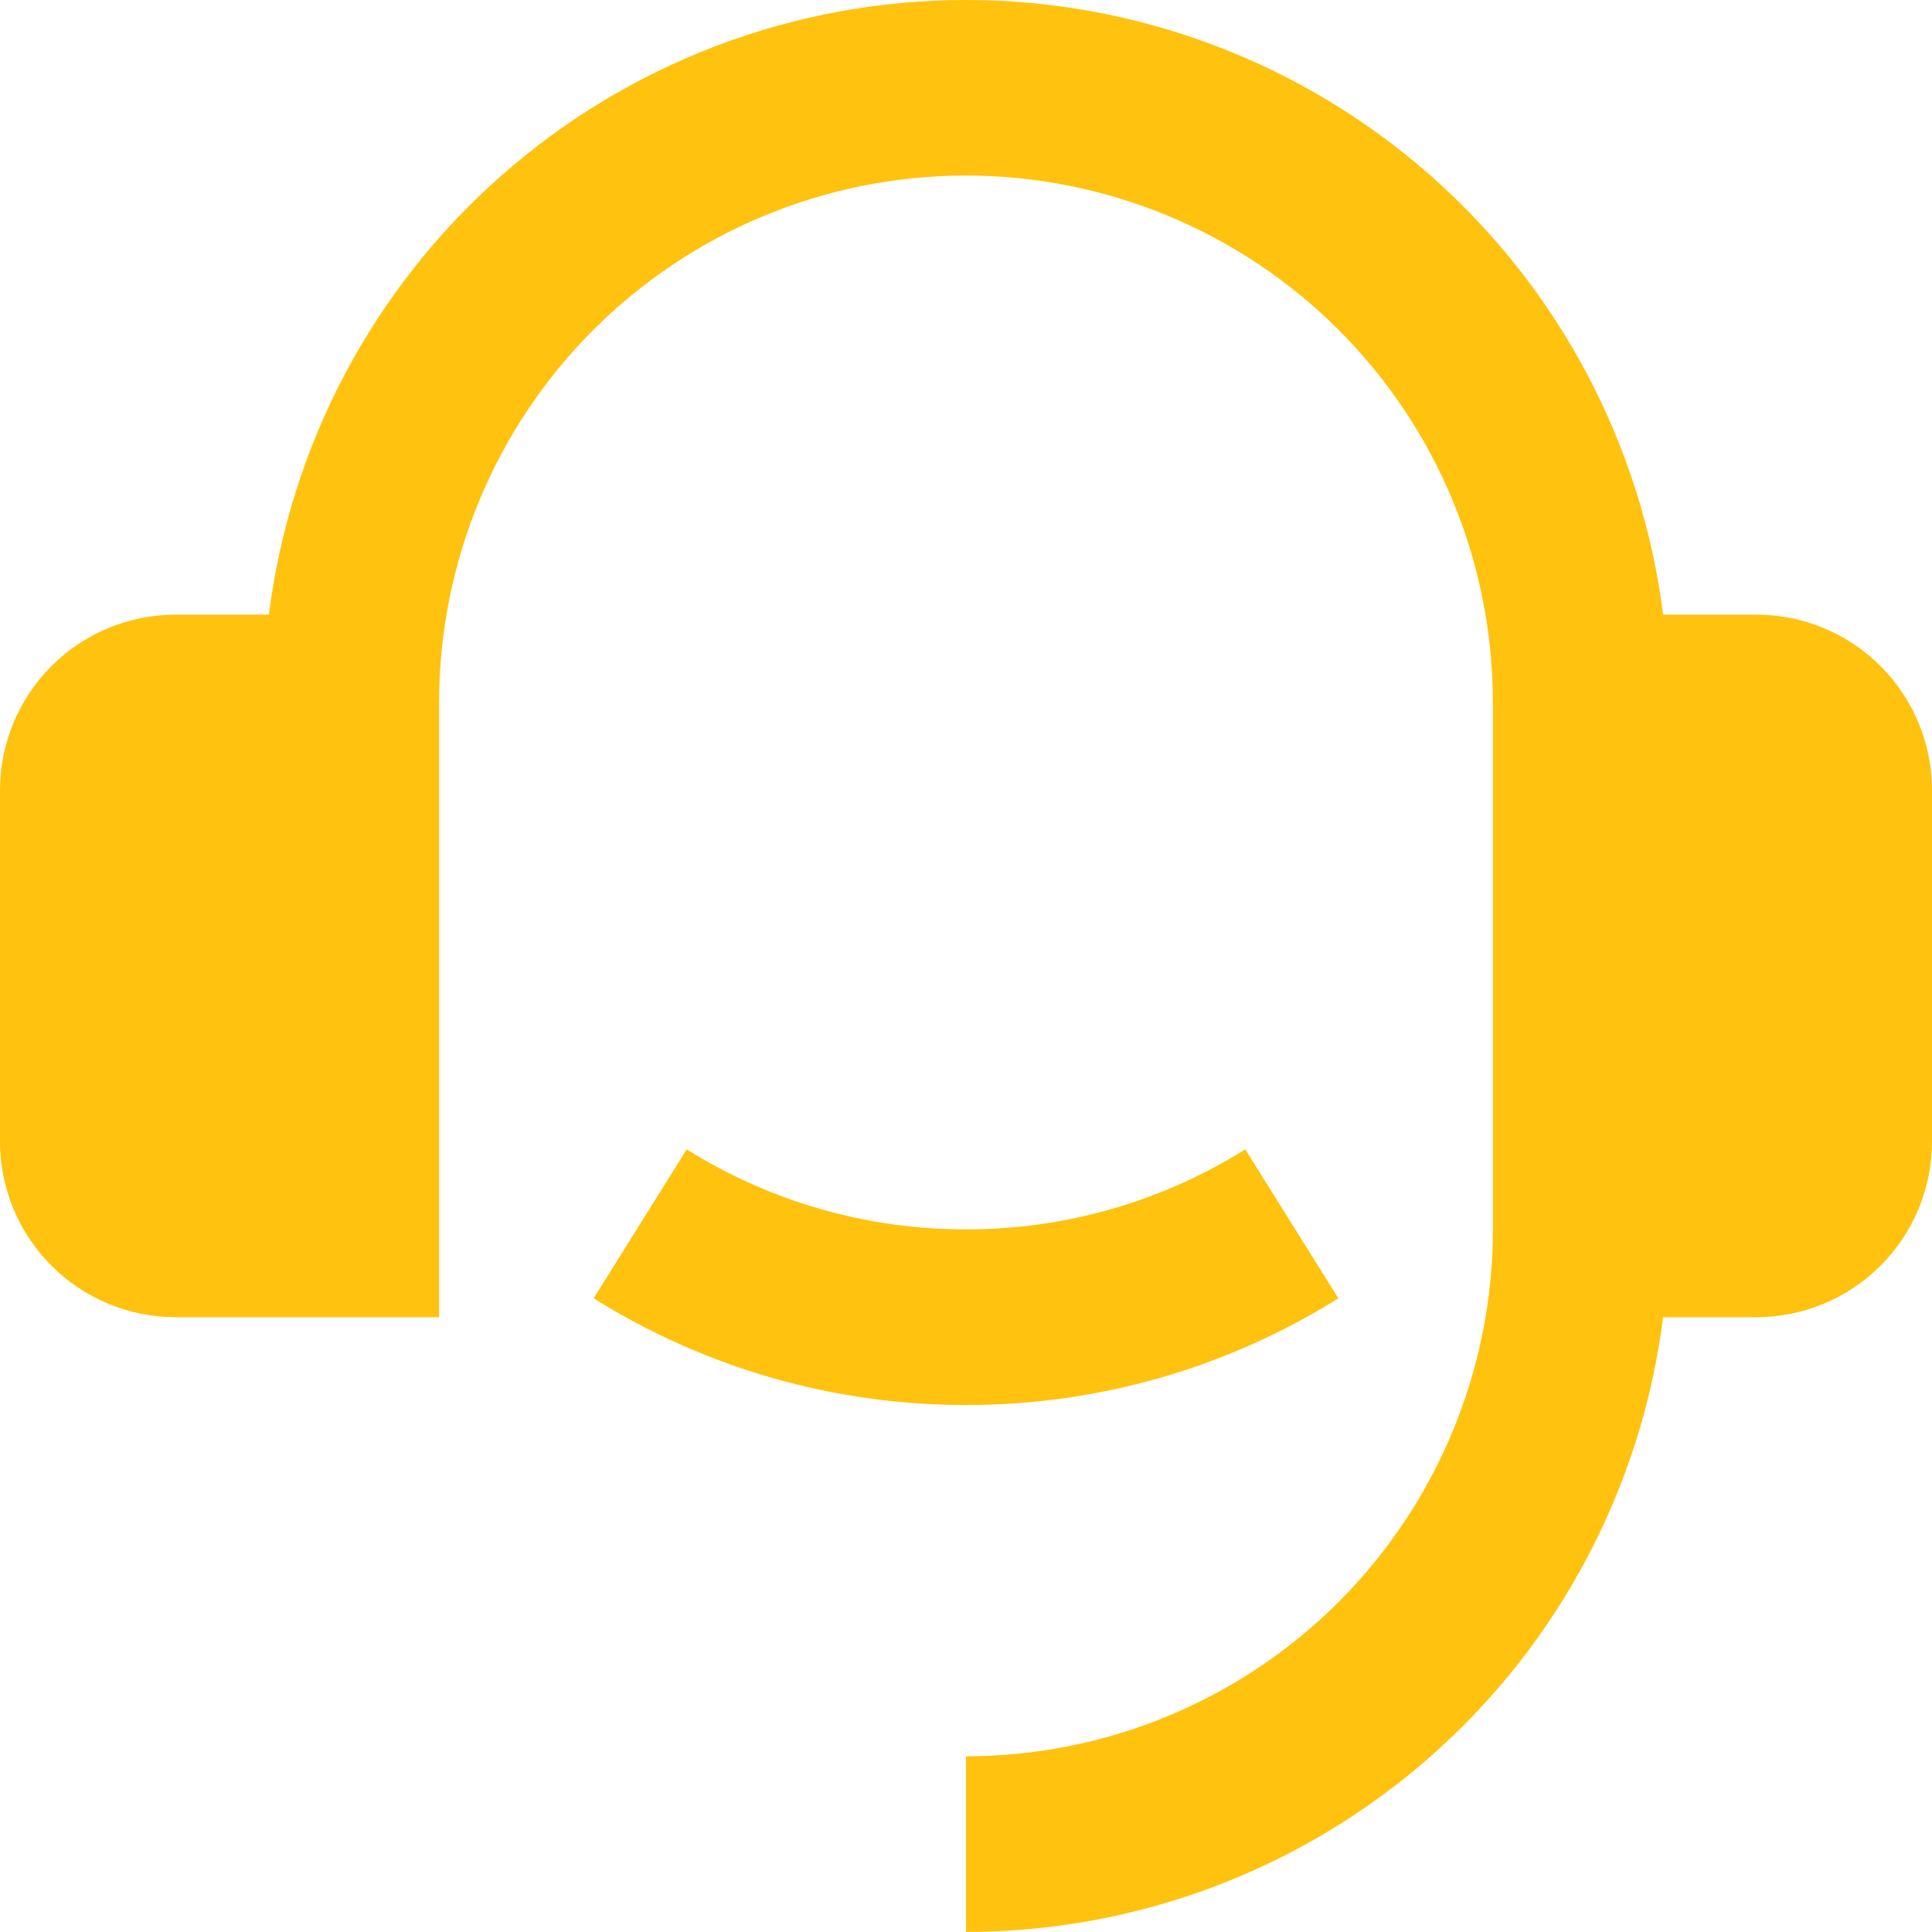
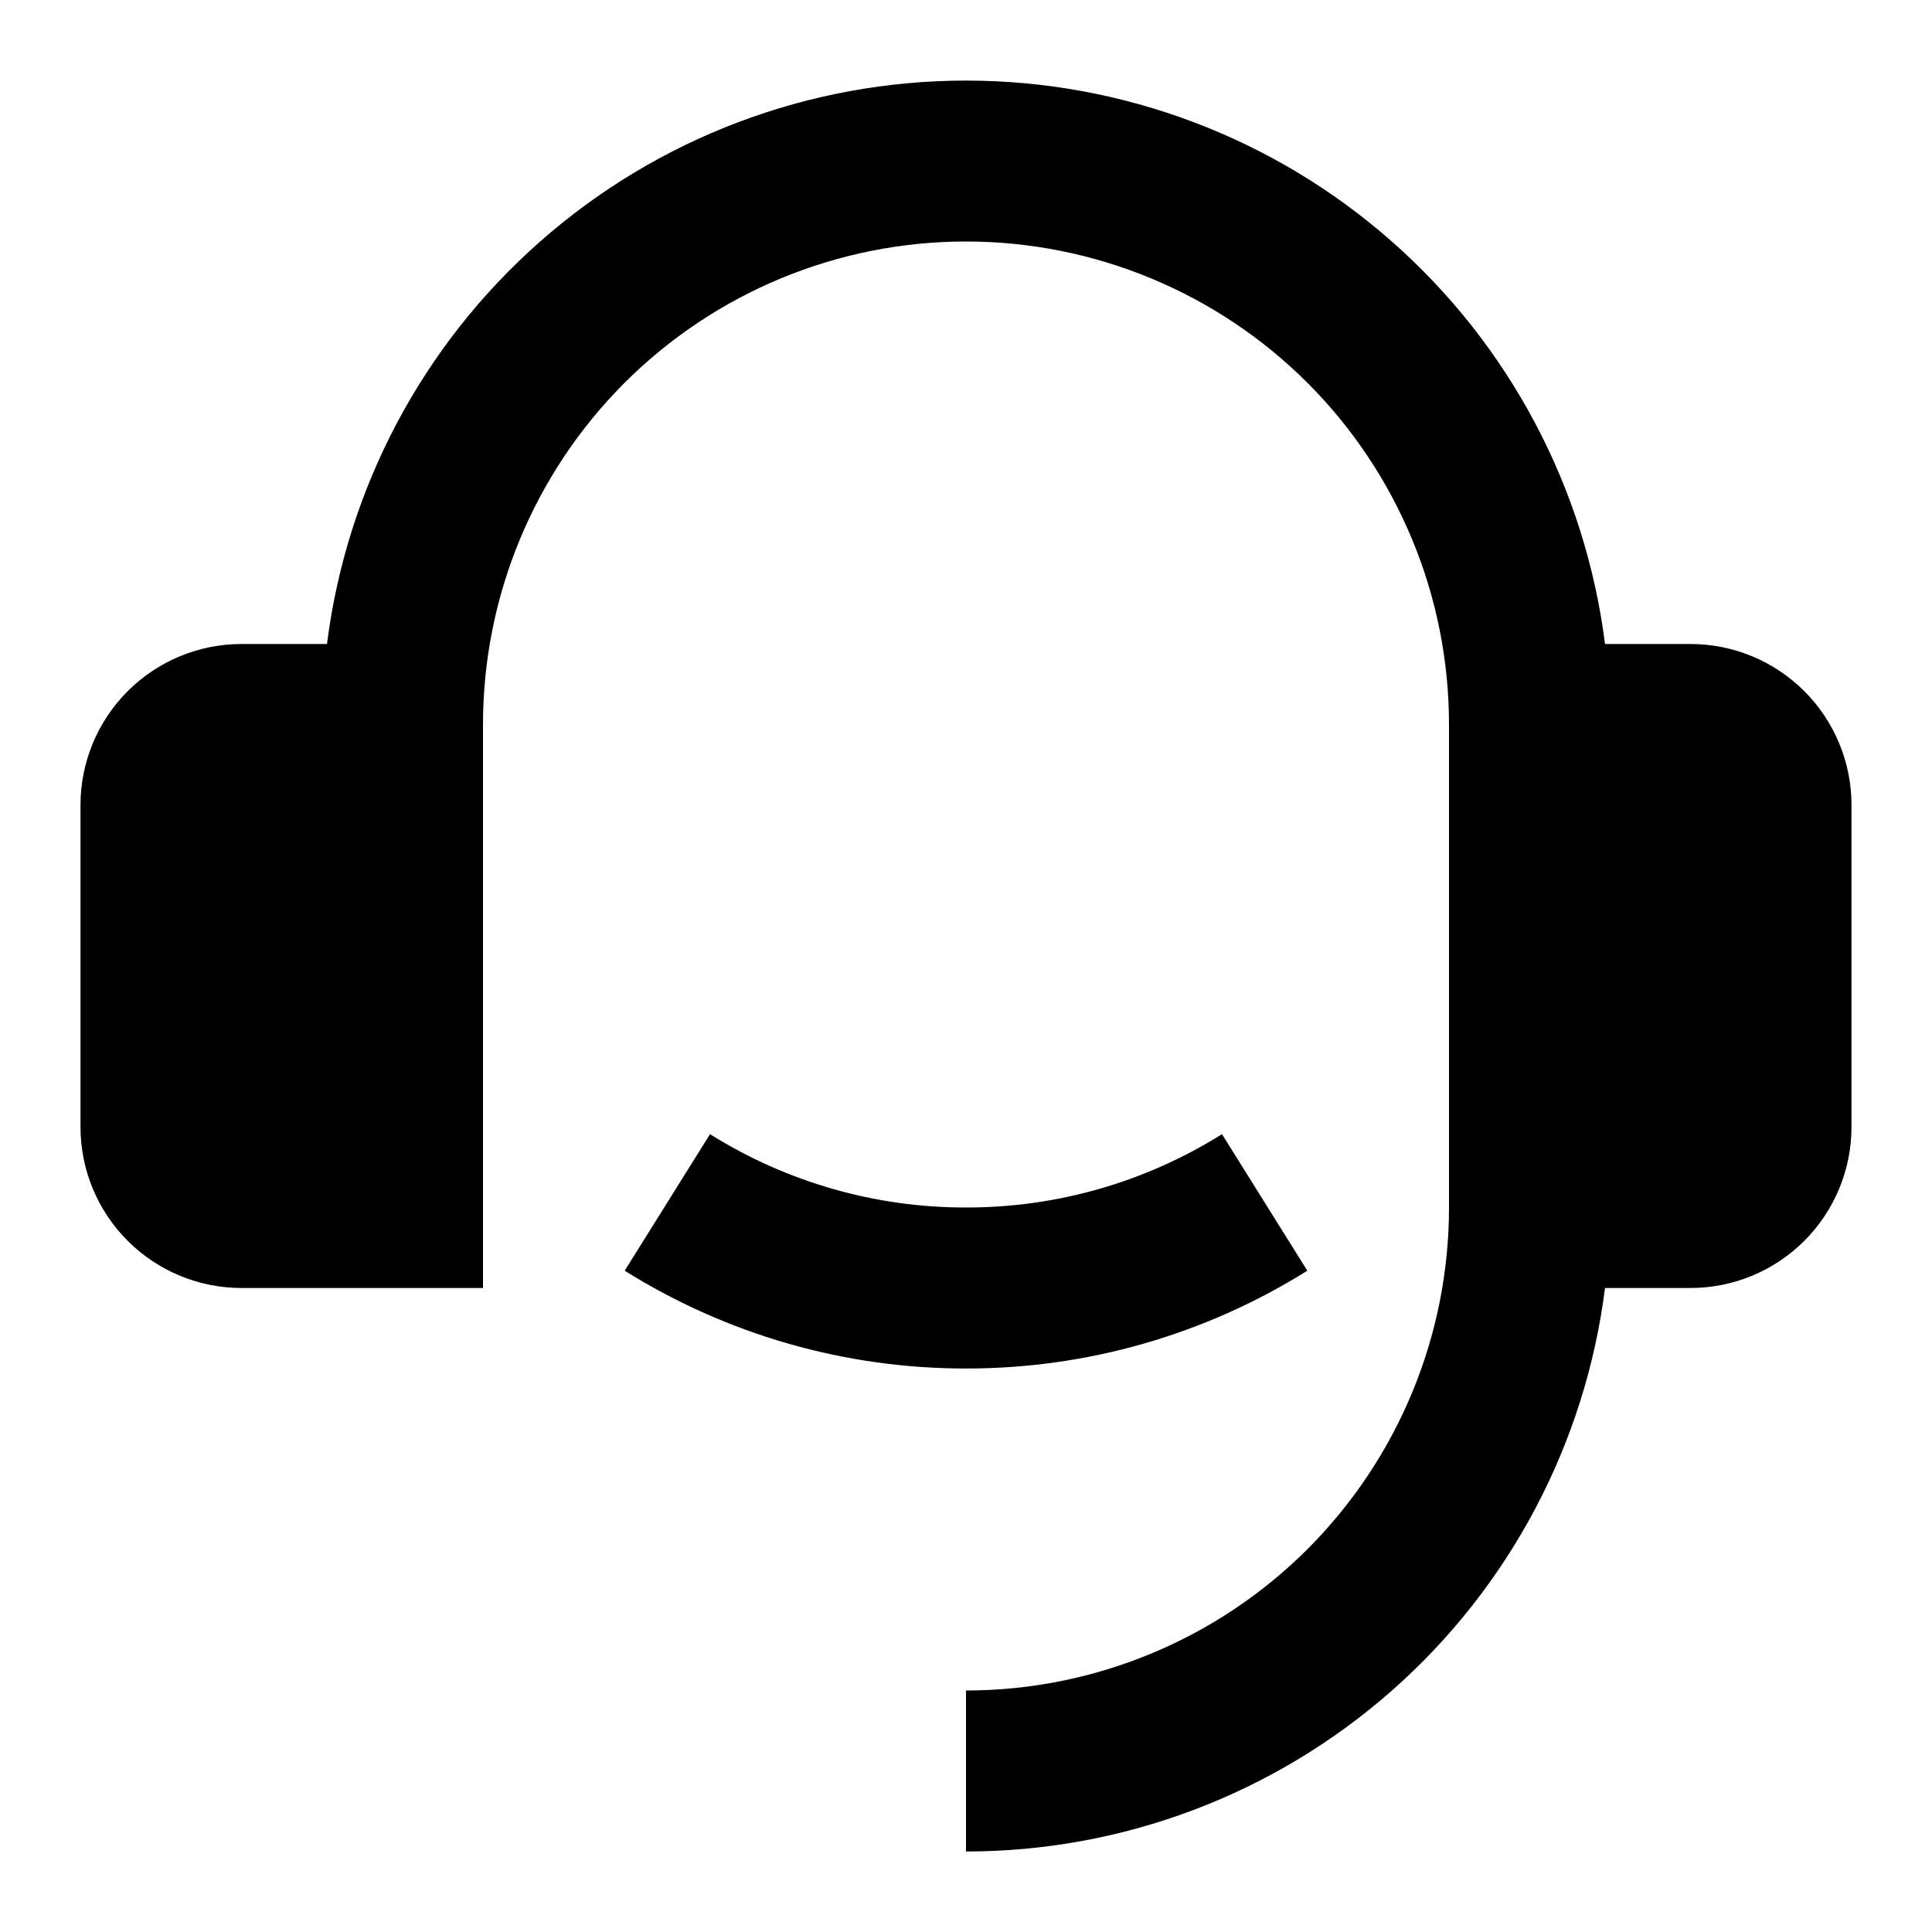
- <svg xmlns="http://www.w3.org/2000/svg" width="22" height="22" viewBox="0 0 22 22" fill="none">
-   <path d="M20 6.999C20.53 6.999 21.039 7.21 21.414 7.585C21.789 7.96 22 8.468 22 8.999V12.999C22 13.529 21.789 14.038 21.414 14.413C21.039 14.788 20.53 14.999 20 14.999H18.938C18.694 16.932 17.753 18.71 16.292 19.999C14.83 21.288 12.949 21.999 11 21.999V19.999C12.591 19.999 14.117 19.367 15.243 18.242C16.368 17.116 17 15.59 17 13.999V7.999C17 6.408 16.368 4.881 15.243 3.756C14.117 2.631 12.591 1.999 11 1.999C9.409 1.999 7.883 2.631 6.757 3.756C5.632 4.881 5 6.408 5 7.999V14.999H2C1.47 14.999 0.961 14.788 0.586 14.413C0.211 14.038 0 13.529 0 12.999V8.999C0 8.468 0.211 7.96 0.586 7.585C0.961 7.21 1.47 6.999 2 6.999H3.062C3.306 5.066 4.247 3.288 5.709 2C7.17 0.711 9.052 0 11 0C12.948 0 14.83 0.711 16.291 2C17.753 3.288 18.694 5.066 18.938 6.999H20ZM6.76 14.784L7.82 13.088C8.773 13.685 9.875 14.001 11 13.999C12.125 14.001 13.227 13.685 14.18 13.088L15.24 14.784C13.969 15.58 12.499 16.001 11 15.999C9.5 16.001 8.031 15.58 6.76 14.784Z" fill="#FFC20E" />
+ <svg xmlns="http://www.w3.org/2000/svg" width="24" height="24" viewBox="0 0 24 24" fill="none">
+   <path d="M21 8C21.53 8 22.039 8.211 22.414 8.586C22.789 8.961 23 9.47 23 10V14C23 14.53 22.789 15.039 22.414 15.414C22.039 15.789 21.53 16 21 16H19.938C19.694 17.933 18.753 19.711 17.292 21C15.83 22.289 13.949 23 12 23V21C13.591 21 15.117 20.368 16.243 19.243C17.368 18.117 18 16.591 18 15V9C18 7.409 17.368 5.883 16.243 4.757C15.117 3.632 13.591 3 12 3C10.409 3 8.883 3.632 7.757 4.757C6.632 5.883 6 7.409 6 9V16H3C2.47 16 1.961 15.789 1.586 15.414C1.211 15.039 1 14.53 1 14V10C1 9.47 1.211 8.961 1.586 8.586C1.961 8.211 2.47 8 3 8H4.062C4.306 6.067 5.247 4.289 6.709 3.001C8.17 1.712 10.052 1.001 12 1.001C13.948 1.001 15.83 1.712 17.291 3.001C18.753 4.289 19.694 6.067 19.938 8H21ZM7.76 15.785L8.82 14.089C9.773 14.686 10.875 15.002 12 15C13.125 15.002 14.227 14.686 15.18 14.089L16.24 15.785C14.969 16.581 13.499 17.002 12 17C10.501 17.002 9.031 16.581 7.76 15.785Z" fill="black" />
</svg>
